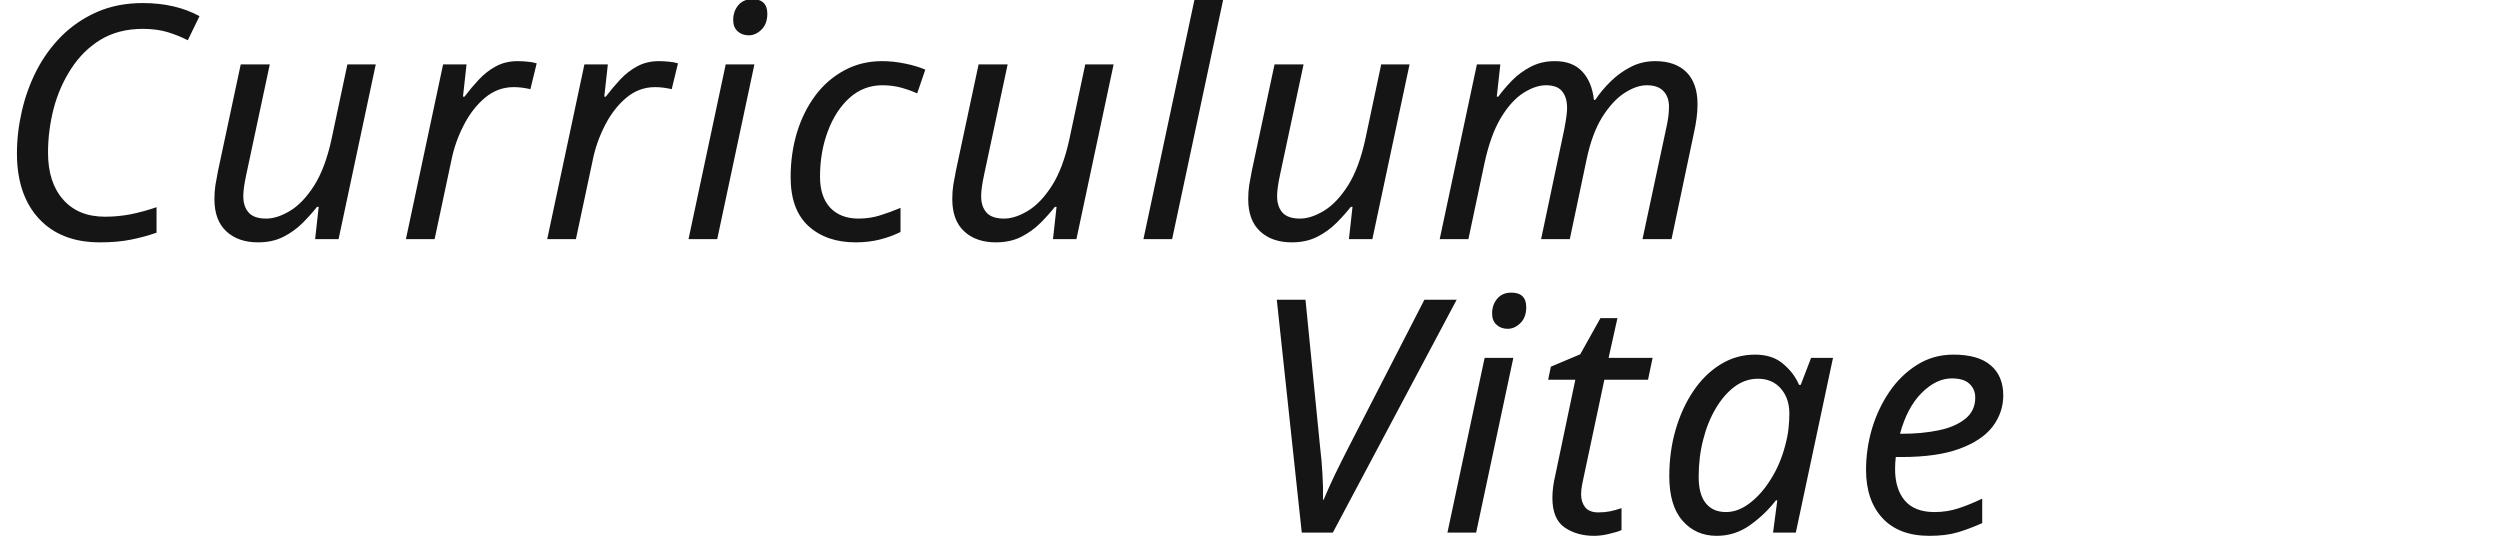
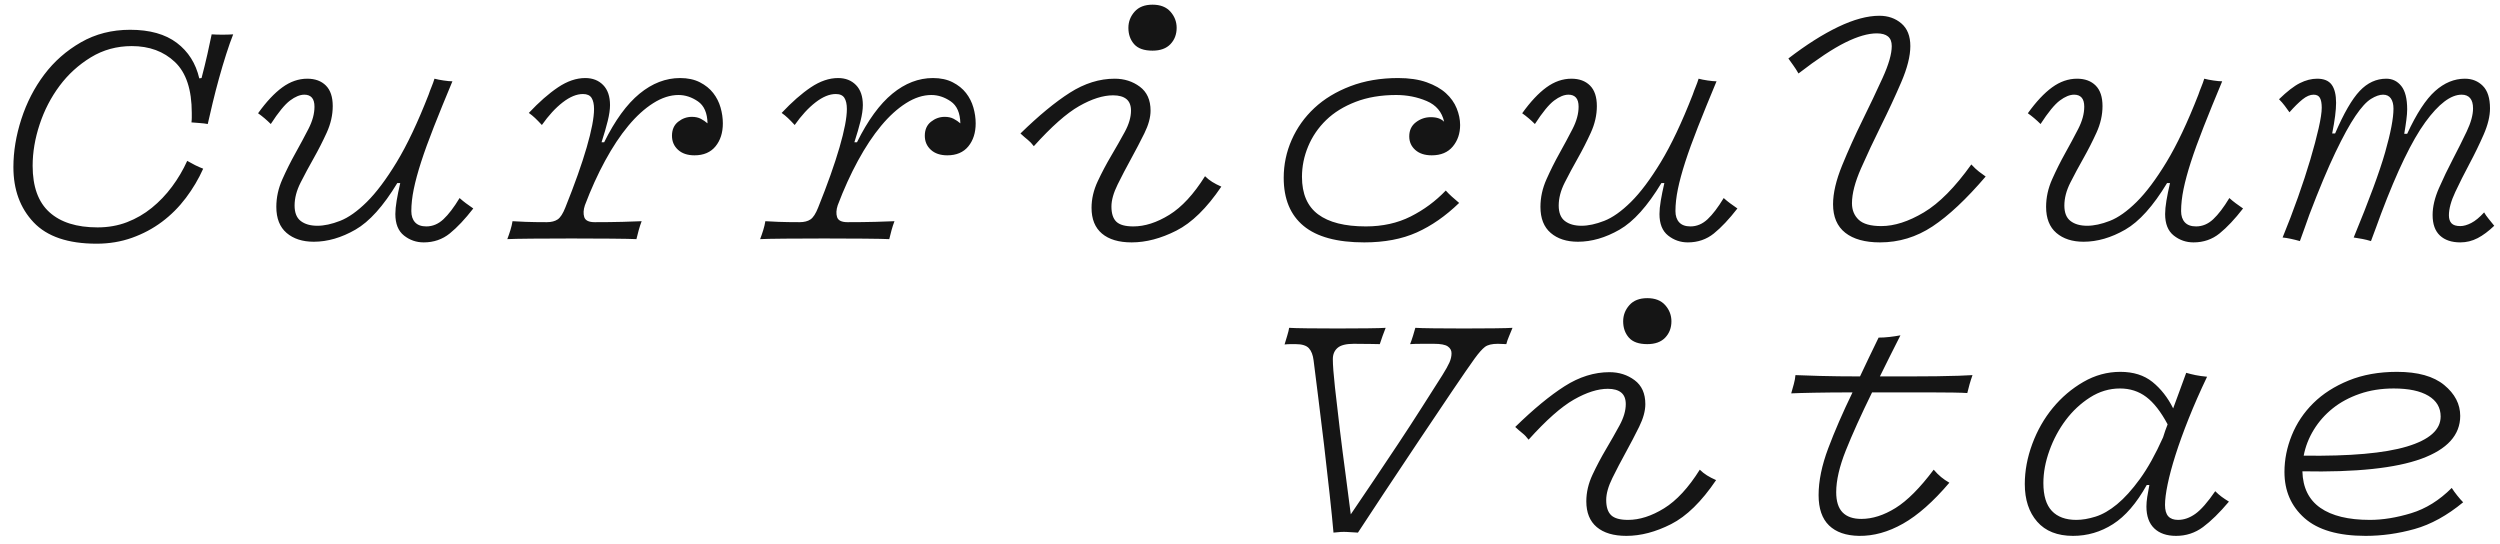
<svg xmlns="http://www.w3.org/2000/svg" width="230" height="50" viewBox="0 0 230 50">
-   <g id="header_cv" fill="none" fill-rule="evenodd" stroke="none" stroke-width="1" font-family="VulfMono-LightItalic, Vulf Mono" font-size="30" font-style="italic" font-weight="300" letter-spacing="1.06">
-     <g id="Group" fill="#151515" transform="translate(-1 -10)">
-       <text id="Curriculum">
-         <tspan x=".403" y="32">Curriculum</tspan>
-       </text>
-       <text id="Vitae">
-         <tspan x="115.701" y="59">Vitae</tspan>
-       </text>
+   <g id="header_cv" fill="none" fill-rule="evenodd" stroke="none" stroke-width="1">
+     <g id="Group" fill="#151515" fill-rule="nonzero" transform="translate(-1 -10)">
+       <path id="Curriculum" d="M19.693,25.52 C19.273,26.46 18.743,27.355 18.103,28.205 C17.463,29.055 16.728,29.79 15.898,30.41 C15.068,31.03 14.148,31.52 13.138,31.88 C12.128,32.24 11.043,32.42 9.883,32.42 C7.263,32.42 5.333,31.765 4.093,30.455 C2.853,29.145 2.233,27.45 2.233,25.37 C2.233,23.93 2.478,22.455 2.968,20.945 C3.458,19.435 4.158,18.075 5.068,16.865 C5.978,15.655 7.103,14.665 8.443,13.895 C9.783,13.125 11.293,12.74 12.973,12.74 C14.773,12.74 16.203,13.14 17.263,13.94 C18.323,14.74 19.013,15.83 19.333,17.21 L19.543,17.18 C19.743,16.42 19.923,15.685 20.083,14.975 C20.243,14.265 20.373,13.66 20.473,13.16 C20.793,13.18 21.123,13.19 21.463,13.19 C21.803,13.19 22.133,13.18 22.453,13.16 C22.253,13.66 22.038,14.27 21.808,14.99 C21.578,15.71 21.358,16.45 21.148,17.21 C20.938,17.97 20.743,18.725 20.563,19.475 C20.383,20.225 20.233,20.87 20.113,21.41 C19.913,21.37 19.668,21.34 19.378,21.32 C19.088,21.3 18.833,21.28 18.613,21.26 C18.633,21.12 18.643,20.975 18.643,20.825 L18.643,20.39 C18.643,18.25 18.128,16.69 17.098,15.71 C16.068,14.73 14.743,14.24 13.123,14.24 C11.743,14.24 10.488,14.585 9.358,15.275 C8.228,15.965 7.268,16.84 6.478,17.9 C5.688,18.96 5.078,20.14 4.648,21.44 C4.218,22.74 4.003,24.01 4.003,25.25 C4.003,27.17 4.518,28.595 5.548,29.525 C6.578,30.455 8.053,30.92 9.973,30.92 C10.953,30.92 11.858,30.76 12.688,30.44 C13.518,30.12 14.278,29.68 14.968,29.12 C15.658,28.56 16.278,27.91 16.828,27.17 C17.378,26.43 17.843,25.64 18.223,24.8 C18.463,24.94 18.703,25.07 18.943,25.19 C19.183,25.31 19.433,25.42 19.693,25.52 Z M29.272,17.24 C29.992,17.24 30.562,17.45 30.982,17.87 C31.402,18.29 31.612,18.92 31.612,19.76 C31.612,20.58 31.427,21.395 31.057,22.205 C30.687,23.015 30.287,23.8 29.857,24.56 C29.427,25.32 29.027,26.065 28.657,26.795 C28.287,27.525 28.102,28.23 28.102,28.91 C28.102,29.57 28.292,30.045 28.672,30.335 C29.052,30.625 29.562,30.77 30.202,30.77 C30.822,30.77 31.517,30.62 32.287,30.32 C33.057,30.02 33.877,29.44 34.747,28.58 C35.617,27.72 36.532,26.5 37.492,24.92 C38.452,23.34 39.432,21.27 40.432,18.71 C40.512,18.47 40.602,18.23 40.702,17.99 C40.802,17.75 40.892,17.5 40.972,17.24 C41.192,17.3 41.472,17.355 41.812,17.405 C42.152,17.455 42.422,17.48 42.622,17.48 C41.962,19.06 41.392,20.46 40.912,21.68 C40.432,22.9 40.042,23.975 39.742,24.905 C39.442,25.835 39.217,26.665 39.067,27.395 C38.917,28.125 38.842,28.8 38.842,29.42 C38.842,29.86 38.957,30.205 39.187,30.455 C39.417,30.705 39.762,30.83 40.222,30.83 C40.802,30.83 41.327,30.61 41.797,30.17 C42.267,29.73 42.762,29.08 43.282,28.22 C43.482,28.4 43.677,28.56 43.867,28.7 C44.057,28.84 44.282,29 44.542,29.18 C43.782,30.16 43.062,30.925 42.382,31.475 C41.702,32.025 40.902,32.3 39.982,32.3 C39.302,32.3 38.697,32.09 38.167,31.67 C37.637,31.25 37.372,30.59 37.372,29.69 C37.372,29.35 37.412,28.94 37.492,28.46 C37.572,27.98 37.682,27.44 37.822,26.84 L37.552,26.84 C36.272,28.96 34.987,30.39 33.697,31.13 C32.407,31.87 31.132,32.24 29.872,32.24 C28.832,32.24 27.997,31.97 27.367,31.43 C26.737,30.89 26.422,30.09 26.422,29.03 C26.422,28.17 26.607,27.325 26.977,26.495 C27.347,25.665 27.747,24.865 28.177,24.095 C28.607,23.325 29.007,22.58 29.377,21.86 C29.747,21.14 29.932,20.46 29.932,19.82 C29.932,19.44 29.852,19.16 29.692,18.98 C29.532,18.8 29.302,18.71 29.002,18.71 C28.602,18.71 28.162,18.89 27.682,19.25 C27.202,19.61 26.612,20.33 25.912,21.41 C25.732,21.23 25.542,21.055 25.342,20.885 C25.142,20.715 24.942,20.56 24.742,20.42 C25.502,19.36 26.247,18.565 26.977,18.035 C27.707,17.505 28.472,17.24 29.272,17.24 Z M59.552,32 C59.152,31.98 58.377,31.965 57.227,31.955 C56.077,31.945 54.857,31.94 53.567,31.94 C52.277,31.94 51.067,31.945 49.937,31.955 C48.807,31.965 48.052,31.98 47.672,32 C47.772,31.74 47.867,31.465 47.957,31.175 C48.047,30.885 48.112,30.61 48.152,30.35 C48.392,30.37 48.792,30.39 49.352,30.41 C49.912,30.43 50.562,30.44 51.302,30.44 C51.722,30.44 52.057,30.355 52.307,30.185 C52.557,30.015 52.792,29.65 53.012,29.09 C53.872,26.95 54.527,25.105 54.977,23.555 C55.427,22.005 55.652,20.83 55.652,20.03 C55.652,19.59 55.577,19.25 55.427,19.01 C55.277,18.77 55.012,18.65 54.632,18.65 C54.052,18.65 53.432,18.905 52.772,19.415 C52.112,19.925 51.472,20.62 50.852,21.5 C50.612,21.24 50.402,21.025 50.222,20.855 C50.042,20.685 49.852,20.53 49.652,20.39 C50.592,19.39 51.487,18.605 52.337,18.035 C53.187,17.465 54.022,17.18 54.842,17.18 C55.522,17.18 56.072,17.395 56.492,17.825 C56.912,18.255 57.122,18.87 57.122,19.67 C57.122,20.07 57.052,20.555 56.912,21.125 C56.772,21.695 56.582,22.35 56.342,23.09 L56.582,23.09 C57.582,21.07 58.667,19.58 59.837,18.62 C61.007,17.66 62.252,17.18 63.572,17.18 C64.272,17.18 64.877,17.31 65.387,17.57 C65.897,17.83 66.307,18.16 66.617,18.56 C66.927,18.96 67.152,19.405 67.292,19.895 C67.432,20.385 67.502,20.87 67.502,21.35 C67.502,22.21 67.277,22.915 66.827,23.465 C66.377,24.015 65.732,24.29 64.892,24.29 C64.252,24.29 63.747,24.12 63.377,23.78 C63.007,23.44 62.822,23.01 62.822,22.49 C62.822,21.93 63.012,21.5 63.392,21.2 C63.772,20.9 64.192,20.75 64.652,20.75 C64.972,20.75 65.247,20.81 65.477,20.93 C65.707,21.05 65.912,21.19 66.092,21.35 C66.072,20.39 65.777,19.715 65.207,19.325 C64.637,18.935 64.042,18.74 63.422,18.74 C62.662,18.74 61.887,18.99 61.097,19.49 C60.307,19.99 59.542,20.685 58.802,21.575 C58.062,22.465 57.352,23.535 56.672,24.785 C55.992,26.035 55.372,27.4 54.812,28.88 C54.672,29.3 54.652,29.665 54.752,29.975 C54.852,30.285 55.172,30.44 55.712,30.44 C56.632,30.44 57.487,30.43 58.277,30.41 C59.067,30.39 59.652,30.37 60.032,30.35 C59.932,30.61 59.842,30.885 59.762,31.175 C59.682,31.465 59.612,31.74 59.552,32 Z M82.812,32 C82.412,31.98 81.637,31.965 80.487,31.955 C79.337,31.945 78.117,31.94 76.827,31.94 C75.537,31.94 74.327,31.945 73.197,31.955 C72.067,31.965 71.312,31.98 70.932,32 C71.032,31.74 71.127,31.465 71.217,31.175 C71.307,30.885 71.372,30.61 71.412,30.35 C71.652,30.37 72.052,30.39 72.612,30.41 C73.172,30.43 73.822,30.44 74.562,30.44 C74.982,30.44 75.317,30.355 75.567,30.185 C75.817,30.015 76.052,29.65 76.272,29.09 C77.132,26.95 77.787,25.105 78.237,23.555 C78.687,22.005 78.912,20.83 78.912,20.03 C78.912,19.59 78.837,19.25 78.687,19.01 C78.537,18.77 78.272,18.65 77.892,18.65 C77.312,18.65 76.692,18.905 76.032,19.415 C75.372,19.925 74.732,20.62 74.112,21.5 C73.872,21.24 73.662,21.025 73.482,20.855 C73.302,20.685 73.112,20.53 72.912,20.39 C73.852,19.39 74.747,18.605 75.597,18.035 C76.447,17.465 77.282,17.18 78.102,17.18 C78.782,17.18 79.332,17.395 79.752,17.825 C80.172,18.255 80.382,18.87 80.382,19.67 C80.382,20.07 80.312,20.555 80.172,21.125 C80.032,21.695 79.842,22.35 79.602,23.09 L79.842,23.09 C80.842,21.07 81.927,19.58 83.097,18.62 C84.267,17.66 85.512,17.18 86.832,17.18 C87.532,17.18 88.137,17.31 88.647,17.57 C89.157,17.83 89.567,18.16 89.877,18.56 C90.187,18.96 90.412,19.405 90.552,19.895 C90.692,20.385 90.762,20.87 90.762,21.35 C90.762,22.21 90.537,22.915 90.087,23.465 C89.637,24.015 88.992,24.29 88.152,24.29 C87.512,24.29 87.007,24.12 86.637,23.78 C86.267,23.44 86.082,23.01 86.082,22.49 C86.082,21.93 86.272,21.5 86.652,21.2 C87.032,20.9 87.452,20.75 87.912,20.75 C88.232,20.75 88.507,20.81 88.737,20.93 C88.967,21.05 89.172,21.19 89.352,21.35 C89.332,20.39 89.037,19.715 88.467,19.325 C87.897,18.935 87.302,18.74 86.682,18.74 C85.922,18.74 85.147,18.99 84.357,19.49 C83.567,19.99 82.802,20.685 82.062,21.575 C81.322,22.465 80.612,23.535 79.932,24.785 C79.252,26.035 78.632,27.4 78.072,28.88 C77.932,29.3 77.912,29.665 78.012,29.975 C78.112,30.285 78.432,30.44 78.972,30.44 C79.892,30.44 80.747,30.43 81.537,30.41 C82.327,30.39 82.912,30.37 83.292,30.35 C83.192,30.61 83.102,30.885 83.022,31.175 C82.942,31.465 82.872,31.74 82.812,32 Z M104.812,12.56 C104.812,12 105.002,11.505 105.382,11.075 C105.762,10.645 106.312,10.43 107.032,10.43 C107.752,10.43 108.302,10.645 108.682,11.075 C109.062,11.505 109.252,12 109.252,12.56 C109.252,13.16 109.062,13.66 108.682,14.06 C108.302,14.46 107.752,14.66 107.032,14.66 C106.252,14.66 105.687,14.46 105.337,14.06 C104.987,13.66 104.812,13.16 104.812,12.56 Z M101.422,29.12 C101.422,28.3 101.612,27.485 101.992,26.675 C102.372,25.865 102.787,25.08 103.237,24.32 C103.687,23.56 104.102,22.83 104.482,22.13 C104.862,21.43 105.052,20.78 105.052,20.18 C105.052,19.7 104.912,19.345 104.632,19.115 C104.352,18.885 103.942,18.77 103.402,18.77 C102.482,18.77 101.442,19.1 100.282,19.76 C99.122,20.42 97.732,21.65 96.112,23.45 C95.932,23.21 95.747,23.015 95.557,22.865 C95.367,22.715 95.142,22.52 94.882,22.28 C96.562,20.64 98.077,19.39 99.427,18.53 C100.777,17.67 102.152,17.24 103.552,17.24 C104.432,17.24 105.202,17.485 105.862,17.975 C106.522,18.465 106.852,19.2 106.852,20.18 C106.852,20.8 106.662,21.495 106.282,22.265 C105.902,23.035 105.492,23.82 105.052,24.62 C104.612,25.42 104.202,26.205 103.822,26.975 C103.442,27.745 103.252,28.42 103.252,29 C103.252,29.64 103.402,30.105 103.702,30.395 C104.002,30.685 104.522,30.83 105.262,30.83 C106.322,30.83 107.427,30.475 108.577,29.765 C109.727,29.055 110.822,27.87 111.862,26.21 C112.062,26.41 112.282,26.585 112.522,26.735 C112.762,26.885 113.042,27.03 113.362,27.17 C112.022,29.15 110.642,30.5 109.222,31.22 C107.802,31.94 106.432,32.3 105.112,32.3 C103.932,32.3 103.022,32.03 102.382,31.49 C101.742,30.95 101.422,30.16 101.422,29.12 Z M126.511,32.3 C124.011,32.3 122.151,31.795 120.931,30.785 C119.711,29.775 119.101,28.3 119.101,26.36 C119.101,25.14 119.346,23.975 119.836,22.865 C120.326,21.755 121.021,20.78 121.921,19.94 C122.821,19.1 123.926,18.43 125.236,17.93 C126.546,17.43 128.011,17.18 129.631,17.18 C130.651,17.18 131.526,17.31 132.256,17.57 C132.986,17.83 133.576,18.165 134.026,18.575 C134.476,18.985 134.806,19.45 135.016,19.97 C135.226,20.49 135.331,21 135.331,21.5 C135.331,22.28 135.106,22.94 134.656,23.48 C134.206,24.02 133.561,24.29 132.721,24.29 C132.081,24.29 131.576,24.125 131.206,23.795 C130.836,23.465 130.651,23.05 130.651,22.55 C130.651,21.99 130.856,21.555 131.266,21.245 C131.676,20.935 132.131,20.78 132.631,20.78 C132.911,20.78 133.151,20.815 133.351,20.885 C133.551,20.955 133.721,21.06 133.861,21.2 C133.661,20.3 133.126,19.665 132.256,19.295 C131.386,18.925 130.451,18.74 129.451,18.74 C128.051,18.74 126.806,18.95 125.716,19.37 C124.626,19.79 123.721,20.35 123.001,21.05 C122.281,21.75 121.731,22.555 121.351,23.465 C120.971,24.375 120.781,25.31 120.781,26.27 C120.781,27.83 121.276,28.98 122.266,29.72 C123.256,30.46 124.721,30.83 126.661,30.83 C128.201,30.83 129.576,30.525 130.786,29.915 C131.996,29.305 133.071,28.51 134.011,27.53 C134.171,27.71 134.356,27.895 134.566,28.085 C134.776,28.275 135.001,28.47 135.241,28.67 C134.001,29.87 132.701,30.775 131.341,31.385 C129.981,31.995 128.371,32.3 126.511,32.3 Z M145.571,17.24 C146.291,17.24 146.861,17.45 147.281,17.87 C147.701,18.29 147.911,18.92 147.911,19.76 C147.911,20.58 147.726,21.395 147.356,22.205 C146.986,23.015 146.586,23.8 146.156,24.56 C145.726,25.32 145.326,26.065 144.956,26.795 C144.586,27.525 144.401,28.23 144.401,28.91 C144.401,29.57 144.591,30.045 144.971,30.335 C145.351,30.625 145.861,30.77 146.501,30.77 C147.121,30.77 147.816,30.62 148.586,30.32 C149.356,30.02 150.176,29.44 151.046,28.58 C151.916,27.72 152.831,26.5 153.791,24.92 C154.751,23.34 155.731,21.27 156.731,18.71 C156.811,18.47 156.901,18.23 157.001,17.99 C157.101,17.75 157.191,17.5 157.271,17.24 C157.491,17.3 157.771,17.355 158.111,17.405 C158.451,17.455 158.721,17.48 158.921,17.48 C158.261,19.06 157.691,20.46 157.211,21.68 C156.731,22.9 156.341,23.975 156.041,24.905 C155.741,25.835 155.516,26.665 155.366,27.395 C155.216,28.125 155.141,28.8 155.141,29.42 C155.141,29.86 155.256,30.205 155.486,30.455 C155.716,30.705 156.061,30.83 156.521,30.83 C157.101,30.83 157.626,30.61 158.096,30.17 C158.566,29.73 159.061,29.08 159.581,28.22 C159.781,28.4 159.976,28.56 160.166,28.7 C160.356,28.84 160.581,29 160.841,29.18 C160.081,30.16 159.361,30.925 158.681,31.475 C158.001,32.025 157.201,32.3 156.281,32.3 C155.601,32.3 154.996,32.09 154.466,31.67 C153.936,31.25 153.671,30.59 153.671,29.69 C153.671,29.35 153.711,28.94 153.791,28.46 C153.871,27.98 153.981,27.44 154.121,26.84 L153.851,26.84 C152.571,28.96 151.286,30.39 149.996,31.13 C148.706,31.87 147.431,32.24 146.171,32.24 C145.131,32.24 144.296,31.97 143.666,31.43 C143.036,30.89 142.721,30.09 142.721,29.03 C142.721,28.17 142.906,27.325 143.276,26.495 C143.646,25.665 144.046,24.865 144.476,24.095 C144.906,23.325 145.306,22.58 145.676,21.86 C146.046,21.14 146.231,20.46 146.231,19.82 C146.231,19.44 146.151,19.16 145.991,18.98 C145.831,18.8 145.601,18.71 145.301,18.71 C144.901,18.71 144.461,18.89 143.981,19.25 C143.501,19.61 142.911,20.33 142.211,21.41 C142.031,21.23 141.841,21.055 141.641,20.885 C141.441,20.715 141.241,20.56 141.041,20.42 C141.801,19.36 142.546,18.565 143.276,18.035 C144.006,17.505 144.771,17.24 145.571,17.24 Z M171.381,28.7 C171.381,29.32 171.586,29.825 171.996,30.215 C172.406,30.605 173.101,30.8 174.081,30.8 C175.281,30.8 176.586,30.38 177.996,29.54 C179.406,28.7 180.861,27.23 182.361,25.13 C182.621,25.41 182.856,25.63 183.066,25.79 C183.276,25.95 183.481,26.1 183.681,26.24 C181.901,28.32 180.271,29.85 178.791,30.83 C177.311,31.81 175.701,32.3 173.961,32.3 C172.581,32.3 171.516,32.005 170.766,31.415 C170.016,30.825 169.641,29.95 169.641,28.79 C169.641,27.77 169.921,26.575 170.481,25.205 C171.041,23.835 171.661,22.46 172.341,21.08 C173.021,19.7 173.641,18.395 174.201,17.165 C174.761,15.935 175.041,14.96 175.041,14.24 C175.041,13.84 174.926,13.545 174.696,13.355 C174.466,13.165 174.121,13.07 173.661,13.07 C172.861,13.07 171.896,13.35 170.766,13.91 C169.636,14.47 168.201,15.42 166.461,16.76 C166.301,16.48 166.141,16.23 165.981,16.01 C165.821,15.79 165.671,15.58 165.531,15.38 C167.171,14.12 168.701,13.15 170.121,12.47 C171.541,11.79 172.801,11.45 173.901,11.45 C174.701,11.45 175.376,11.685 175.926,12.155 C176.476,12.625 176.751,13.32 176.751,14.24 C176.751,15.16 176.471,16.27 175.911,17.57 C175.351,18.87 174.736,20.195 174.066,21.545 C173.396,22.895 172.781,24.205 172.221,25.475 C171.661,26.745 171.381,27.82 171.381,28.7 Z M192.091,17.24 C192.811,17.24 193.381,17.45 193.801,17.87 C194.221,18.29 194.431,18.92 194.431,19.76 C194.431,20.58 194.246,21.395 193.876,22.205 C193.506,23.015 193.106,23.8 192.676,24.56 C192.246,25.32 191.846,26.065 191.476,26.795 C191.106,27.525 190.921,28.23 190.921,28.91 C190.921,29.57 191.111,30.045 191.491,30.335 C191.871,30.625 192.381,30.77 193.021,30.77 C193.641,30.77 194.336,30.62 195.106,30.32 C195.876,30.02 196.696,29.44 197.566,28.58 C198.436,27.72 199.351,26.5 200.311,24.92 C201.271,23.34 202.251,21.27 203.251,18.71 C203.331,18.47 203.421,18.23 203.521,17.99 C203.621,17.75 203.711,17.5 203.791,17.24 C204.011,17.3 204.291,17.355 204.631,17.405 C204.971,17.455 205.241,17.48 205.441,17.48 C204.781,19.06 204.211,20.46 203.731,21.68 C203.251,22.9 202.861,23.975 202.561,24.905 C202.261,25.835 202.036,26.665 201.886,27.395 C201.736,28.125 201.661,28.8 201.661,29.42 C201.661,29.86 201.776,30.205 202.006,30.455 C202.236,30.705 202.581,30.83 203.041,30.83 C203.621,30.83 204.146,30.61 204.616,30.17 C205.086,29.73 205.581,29.08 206.101,28.22 C206.301,28.4 206.496,28.56 206.686,28.7 C206.876,28.84 207.101,29 207.361,29.18 C206.601,30.16 205.881,30.925 205.201,31.475 C204.521,32.025 203.721,32.3 202.801,32.3 C202.121,32.3 201.516,32.09 200.986,31.67 C200.456,31.25 200.191,30.59 200.191,29.69 C200.191,29.35 200.231,28.94 200.311,28.46 C200.391,27.98 200.501,27.44 200.641,26.84 L200.371,26.84 C199.091,28.96 197.806,30.39 196.516,31.13 C195.226,31.87 193.951,32.24 192.691,32.24 C191.651,32.24 190.816,31.97 190.186,31.43 C189.556,30.89 189.241,30.09 189.241,29.03 C189.241,28.17 189.426,27.325 189.796,26.495 C190.166,25.665 190.566,24.865 190.996,24.095 C191.426,23.325 191.826,22.58 192.196,21.86 C192.566,21.14 192.751,20.46 192.751,19.82 C192.751,19.44 192.671,19.16 192.511,18.98 C192.351,18.8 192.121,18.71 191.821,18.71 C191.421,18.71 190.981,18.89 190.501,19.25 C190.021,19.61 189.431,20.33 188.731,21.41 C188.551,21.23 188.361,21.055 188.161,20.885 C187.961,20.715 187.761,20.56 187.561,20.42 C188.321,19.36 189.066,18.565 189.796,18.035 C190.526,17.505 191.291,17.24 192.091,17.24 Z M214.6,19.91 C214.6,19.51 214.545,19.21 214.435,19.01 C214.325,18.81 214.13,18.71 213.85,18.71 C213.53,18.71 213.19,18.855 212.83,19.145 C212.47,19.435 212.07,19.83 211.63,20.33 C211.49,20.13 211.345,19.93 211.195,19.73 C211.045,19.53 210.87,19.33 210.67,19.13 C211.41,18.41 212.05,17.915 212.59,17.645 C213.13,17.375 213.66,17.24 214.18,17.24 C214.8,17.24 215.245,17.425 215.515,17.795 C215.785,18.165 215.92,18.72 215.92,19.46 C215.92,19.8 215.89,20.205 215.83,20.675 C215.77,21.145 215.68,21.68 215.56,22.28 L215.83,22.28 C216.63,20.42 217.385,19.115 218.095,18.365 C218.805,17.615 219.62,17.24 220.54,17.24 C221.1,17.24 221.56,17.465 221.92,17.915 C222.28,18.365 222.46,19.08 222.46,20.06 C222.46,20.32 222.435,20.645 222.385,21.035 C222.335,21.425 222.27,21.85 222.19,22.31 L222.46,22.31 C223.32,20.45 224.175,19.14 225.025,18.38 C225.875,17.62 226.79,17.24 227.77,17.24 C228.43,17.24 228.98,17.46 229.42,17.9 C229.86,18.34 230.08,19.03 230.08,19.97 C230.08,20.69 229.885,21.495 229.495,22.385 C229.105,23.275 228.67,24.17 228.19,25.07 C227.71,25.97 227.275,26.835 226.885,27.665 C226.495,28.495 226.3,29.21 226.3,29.81 C226.3,30.13 226.38,30.375 226.54,30.545 C226.7,30.715 226.97,30.8 227.35,30.8 C227.65,30.8 227.985,30.705 228.355,30.515 C228.725,30.325 229.12,30 229.54,29.54 C229.64,29.72 229.78,29.92 229.96,30.14 C230.14,30.36 230.31,30.57 230.47,30.77 C229.95,31.27 229.44,31.65 228.94,31.91 C228.44,32.17 227.91,32.3 227.35,32.3 C226.55,32.3 225.925,32.09 225.475,31.67 C225.025,31.25 224.8,30.62 224.8,29.78 C224.8,29.02 224.995,28.195 225.385,27.305 C225.775,26.415 226.2,25.53 226.66,24.65 C227.12,23.77 227.545,22.92 227.935,22.1 C228.325,21.28 228.52,20.57 228.52,19.97 C228.52,19.55 228.43,19.235 228.25,19.025 C228.07,18.815 227.81,18.71 227.47,18.71 C226.47,18.71 225.355,19.555 224.125,21.245 C222.895,22.935 221.54,25.74 220.06,29.66 C219.92,30.06 219.77,30.47 219.61,30.89 C219.45,31.31 219.29,31.74 219.13,32.18 C218.87,32.1 218.61,32.035 218.35,31.985 C218.09,31.935 217.82,31.89 217.54,31.85 C218.96,28.41 219.925,25.795 220.435,24.005 C220.945,22.215 221.2,20.88 221.2,20 C221.2,19.6 221.12,19.285 220.96,19.055 C220.8,18.825 220.56,18.71 220.24,18.71 C219.92,18.71 219.55,18.84 219.13,19.1 C218.71,19.36 218.235,19.88 217.705,20.66 C217.175,21.44 216.56,22.56 215.86,24.02 C215.16,25.48 214.36,27.39 213.46,29.75 C213.32,30.13 213.18,30.525 213.04,30.935 C212.9,31.345 212.75,31.76 212.59,32.18 C212.31,32.1 212.03,32.03 211.75,31.97 C211.47,31.91 211.22,31.87 211,31.85 C211.5,30.63 211.97,29.4 212.41,28.16 C212.85,26.92 213.23,25.76 213.55,24.68 C213.87,23.6 214.125,22.64 214.315,21.8 C214.505,20.96 214.6,20.33 214.6,19.91 Z" />
+       <path id="Vitae" d="M125.931,59 L124.911,58.94 C124.571,58.92 124.161,58.94 123.681,59 C123.601,58.08 123.481,56.885 123.321,55.415 C123.161,53.945 122.991,52.445 122.811,50.915 C122.631,49.385 122.451,47.915 122.271,46.505 C122.091,45.095 121.951,43.98 121.851,43.16 C121.791,42.66 121.646,42.285 121.416,42.035 C121.186,41.785 120.781,41.66 120.201,41.66 L119.736,41.66 C119.566,41.66 119.381,41.67 119.181,41.69 C119.241,41.49 119.321,41.225 119.421,40.895 C119.521,40.565 119.581,40.32 119.601,40.16 C119.881,40.18 120.451,40.195 121.311,40.205 C122.171,40.215 123.086,40.22 124.056,40.22 C125.026,40.22 125.941,40.215 126.801,40.205 C127.661,40.195 128.221,40.18 128.481,40.16 C128.381,40.42 128.286,40.67 128.196,40.91 C128.106,41.15 128.021,41.4 127.941,41.66 C127.721,41.66 127.456,41.655 127.146,41.645 C126.836,41.635 126.301,41.63 125.541,41.63 C124.841,41.63 124.346,41.755 124.056,42.005 C123.766,42.255 123.621,42.6 123.621,43.04 C123.621,43.58 123.686,44.445 123.816,45.635 C123.946,46.825 124.096,48.12 124.266,49.52 C124.436,50.92 124.616,52.325 124.806,53.735 C124.996,55.145 125.151,56.34 125.271,57.32 C125.911,56.38 126.611,55.345 127.371,54.215 C128.131,53.085 128.886,51.955 129.636,50.825 C130.386,49.695 131.111,48.58 131.811,47.48 L133.701,44.51 C134.001,44.03 134.216,43.645 134.346,43.355 C134.476,43.065 134.541,42.78 134.541,42.5 C134.541,42.24 134.426,42.03 134.196,41.87 C133.966,41.71 133.541,41.63 132.921,41.63 L131.886,41.63 C131.376,41.63 130.991,41.64 130.731,41.66 C130.811,41.46 130.901,41.2 131.001,40.88 C131.101,40.56 131.171,40.32 131.211,40.16 C131.491,40.18 132.066,40.195 132.936,40.205 C133.806,40.215 134.726,40.22 135.696,40.22 C136.666,40.22 137.586,40.215 138.456,40.205 C139.326,40.195 139.891,40.18 140.151,40.16 C140.051,40.42 139.946,40.675 139.836,40.925 C139.726,41.175 139.641,41.42 139.581,41.66 C139.481,41.66 139.361,41.655 139.221,41.645 C139.081,41.635 138.941,41.63 138.801,41.63 C138.261,41.63 137.866,41.725 137.616,41.915 C137.366,42.105 137.051,42.46 136.671,42.98 C136.251,43.56 135.561,44.56 134.601,45.98 C133.641,47.4 132.616,48.925 131.526,50.555 C130.436,52.185 129.371,53.785 128.331,55.355 C127.291,56.925 126.491,58.14 125.931,59 Z M150.331,39.56 C150.331,39 150.521,38.505 150.901,38.075 C151.281,37.645 151.831,37.43 152.551,37.43 C153.271,37.43 153.821,37.645 154.201,38.075 C154.581,38.505 154.771,39 154.771,39.56 C154.771,40.16 154.581,40.66 154.201,41.06 C153.821,41.46 153.271,41.66 152.551,41.66 C151.771,41.66 151.206,41.46 150.856,41.06 C150.506,40.66 150.331,40.16 150.331,39.56 Z M146.941,56.12 C146.941,55.3 147.131,54.485 147.511,53.675 C147.891,52.865 148.306,52.08 148.756,51.32 C149.206,50.56 149.621,49.83 150.001,49.13 C150.381,48.43 150.571,47.78 150.571,47.18 C150.571,46.7 150.431,46.345 150.151,46.115 C149.871,45.885 149.461,45.77 148.921,45.77 C148.001,45.77 146.961,46.1 145.801,46.76 C144.641,47.42 143.251,48.65 141.631,50.45 C141.451,50.21 141.266,50.015 141.076,49.865 C140.886,49.715 140.661,49.52 140.401,49.28 C142.081,47.64 143.596,46.39 144.946,45.53 C146.296,44.67 147.671,44.24 149.071,44.24 C149.951,44.24 150.721,44.485 151.381,44.975 C152.041,45.465 152.371,46.2 152.371,47.18 C152.371,47.8 152.181,48.495 151.801,49.265 C151.421,50.035 151.011,50.82 150.571,51.62 C150.131,52.42 149.721,53.205 149.341,53.975 C148.961,54.745 148.771,55.42 148.771,56 C148.771,56.64 148.921,57.105 149.221,57.395 C149.521,57.685 150.041,57.83 150.781,57.83 C151.841,57.83 152.946,57.475 154.096,56.765 C155.246,56.055 156.341,54.87 157.381,53.21 C157.581,53.41 157.801,53.585 158.041,53.735 C158.281,53.885 158.561,54.03 158.881,54.17 C157.541,56.15 156.161,57.5 154.741,58.22 C153.321,58.94 151.951,59.3 150.631,59.3 C149.451,59.3 148.541,59.03 147.901,58.49 C147.261,57.95 146.941,57.16 146.941,56.12 Z M175.841,40.85 C175.501,41.53 175.171,42.185 174.851,42.815 C174.531,43.445 174.231,44.05 173.951,44.63 L176.651,44.63 C177.551,44.63 178.386,44.625 179.156,44.615 C179.926,44.605 180.601,44.59 181.181,44.57 C181.761,44.55 182.191,44.53 182.471,44.51 C182.371,44.79 182.281,45.07 182.201,45.35 C182.121,45.63 182.051,45.9 181.991,46.16 C181.711,46.14 181.271,46.125 180.671,46.115 C180.071,46.105 179.376,46.1 178.586,46.1 L173.231,46.1 C172.211,48.18 171.406,49.96 170.816,51.44 C170.226,52.92 169.931,54.2 169.931,55.28 C169.931,56.12 170.126,56.74 170.516,57.14 C170.906,57.54 171.481,57.74 172.241,57.74 C173.261,57.74 174.311,57.405 175.391,56.735 C176.471,56.065 177.641,54.89 178.901,53.21 C179.121,53.47 179.346,53.695 179.576,53.885 C179.806,54.075 180.061,54.25 180.341,54.41 C178.861,56.15 177.441,57.405 176.081,58.175 C174.721,58.945 173.371,59.32 172.031,59.3 C170.831,59.28 169.911,58.96 169.271,58.34 C168.631,57.72 168.311,56.79 168.311,55.55 C168.311,54.25 168.606,52.815 169.196,51.245 C169.786,49.675 170.531,47.96 171.431,46.1 C170.111,46.1 168.936,46.11 167.906,46.13 C166.876,46.15 166.171,46.17 165.791,46.19 C165.871,45.91 165.951,45.625 166.031,45.335 C166.111,45.045 166.161,44.77 166.181,44.51 C166.561,44.53 167.301,44.555 168.401,44.585 C169.501,44.615 170.741,44.63 172.121,44.63 C172.381,44.07 172.656,43.49 172.946,42.89 C173.236,42.29 173.531,41.68 173.831,41.06 C174.151,41.06 174.486,41.04 174.836,41 C175.186,40.96 175.521,40.91 175.841,40.85 Z M202.131,44.3 C202.411,44.38 202.696,44.45 202.986,44.51 C203.276,44.57 203.631,44.62 204.051,44.66 C203.411,46 202.846,47.285 202.356,48.515 C201.866,49.745 201.461,50.865 201.141,51.875 C200.821,52.885 200.581,53.78 200.421,54.56 C200.261,55.34 200.181,55.97 200.181,56.45 C200.181,56.93 200.281,57.28 200.481,57.5 C200.681,57.72 200.981,57.83 201.381,57.83 C201.921,57.83 202.451,57.645 202.971,57.275 C203.491,56.905 204.101,56.21 204.801,55.19 C205.001,55.39 205.196,55.56 205.386,55.7 C205.576,55.84 205.801,55.99 206.061,56.15 C205.201,57.17 204.406,57.95 203.676,58.49 C202.946,59.03 202.121,59.3 201.201,59.3 C200.341,59.3 199.671,59.07 199.191,58.61 C198.711,58.15 198.471,57.48 198.471,56.6 C198.471,56.34 198.496,56.045 198.546,55.715 C198.596,55.385 198.661,55.02 198.741,54.62 L198.501,54.62 C197.561,56.3 196.526,57.5 195.396,58.22 C194.266,58.94 193.041,59.3 191.721,59.3 C190.281,59.3 189.181,58.865 188.421,57.995 C187.661,57.125 187.281,55.97 187.281,54.53 C187.281,53.31 187.511,52.08 187.971,50.84 C188.431,49.6 189.061,48.495 189.861,47.525 C190.661,46.555 191.596,45.76 192.666,45.14 C193.736,44.52 194.871,44.21 196.071,44.21 C197.271,44.21 198.256,44.52 199.026,45.14 C199.796,45.76 200.431,46.57 200.931,47.57 C201.111,47.07 201.306,46.54 201.516,45.98 C201.726,45.42 201.931,44.86 202.131,44.3 Z M192.021,57.83 C192.561,57.83 193.151,57.73 193.791,57.53 C194.431,57.33 195.091,56.95 195.771,56.39 C196.451,55.83 197.151,55.055 197.871,54.065 C198.591,53.075 199.301,51.8 200.001,50.24 C200.061,50.04 200.126,49.84 200.196,49.64 C200.266,49.44 200.341,49.24 200.421,49.04 C199.801,47.88 199.146,47.04 198.456,46.52 C197.766,46 196.961,45.74 196.041,45.74 C195.061,45.74 194.141,46.015 193.281,46.565 C192.421,47.115 191.676,47.81 191.046,48.65 C190.416,49.49 189.916,50.425 189.546,51.455 C189.176,52.485 188.991,53.48 188.991,54.44 C188.991,55.6 189.251,56.455 189.771,57.005 C190.291,57.555 191.041,57.83 192.021,57.83 Z M221.22,45.74 C220.08,45.74 219.035,45.905 218.085,46.235 C217.135,46.565 216.31,47.01 215.61,47.57 C214.91,48.13 214.33,48.785 213.87,49.535 C213.41,50.285 213.1,51.08 212.94,51.92 C217.2,51.98 220.365,51.7 222.435,51.08 C224.505,50.46 225.54,49.54 225.54,48.32 C225.54,47.5 225.165,46.865 224.415,46.415 C223.665,45.965 222.6,45.74 221.22,45.74 Z M219.03,57.83 C220.21,57.83 221.475,57.625 222.825,57.215 C224.175,56.805 225.42,56.03 226.56,54.89 C226.7,55.11 226.87,55.345 227.07,55.595 C227.27,55.845 227.45,56.05 227.61,56.21 C226.13,57.43 224.64,58.25 223.14,58.67 C221.64,59.09 220.14,59.3 218.64,59.3 C216.12,59.3 214.245,58.755 213.015,57.665 C211.785,56.575 211.17,55.16 211.17,53.42 C211.17,52.28 211.395,51.155 211.845,50.045 C212.295,48.935 212.955,47.95 213.825,47.09 C214.695,46.23 215.78,45.535 217.08,45.005 C218.38,44.475 219.86,44.21 221.52,44.21 C223.44,44.21 224.89,44.615 225.87,45.425 C226.85,46.235 227.34,47.18 227.34,48.26 C227.34,50.02 226.15,51.335 223.77,52.205 C221.39,53.075 217.74,53.46 212.82,53.36 C212.86,54.86 213.41,55.98 214.47,56.72 C215.53,57.46 217.05,57.83 219.03,57.83 Z" />
    </g>
  </g>
</svg>
